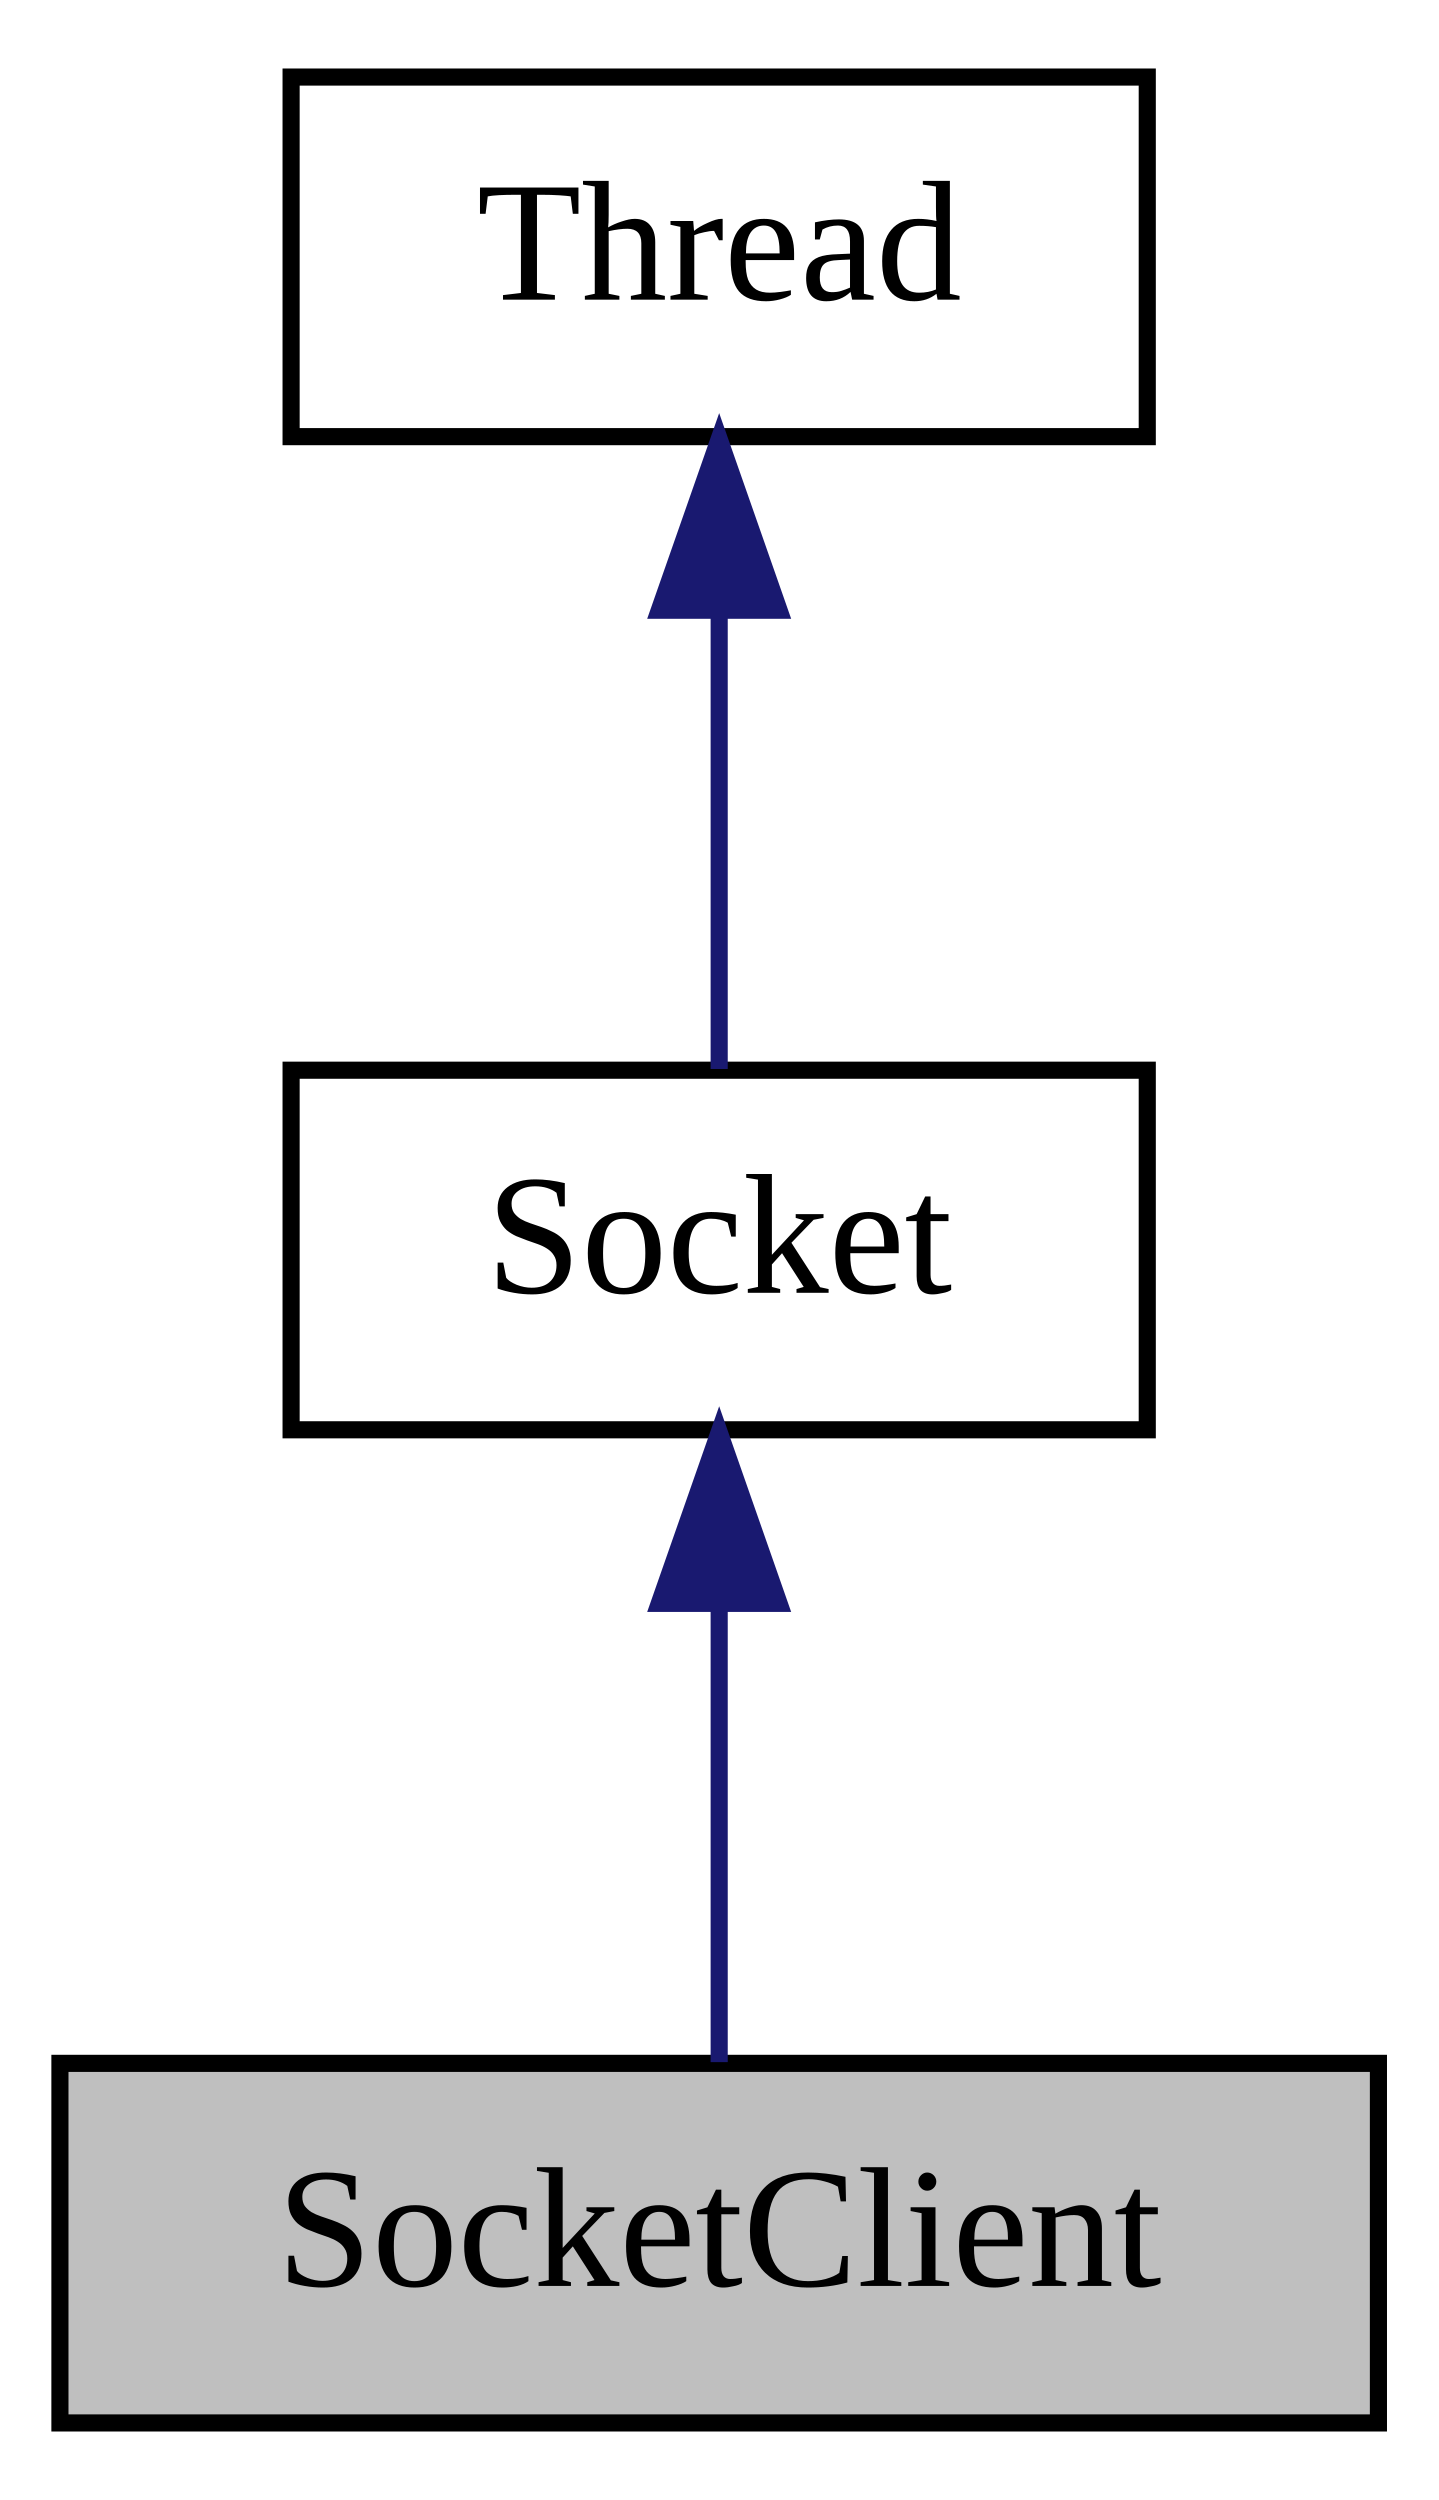
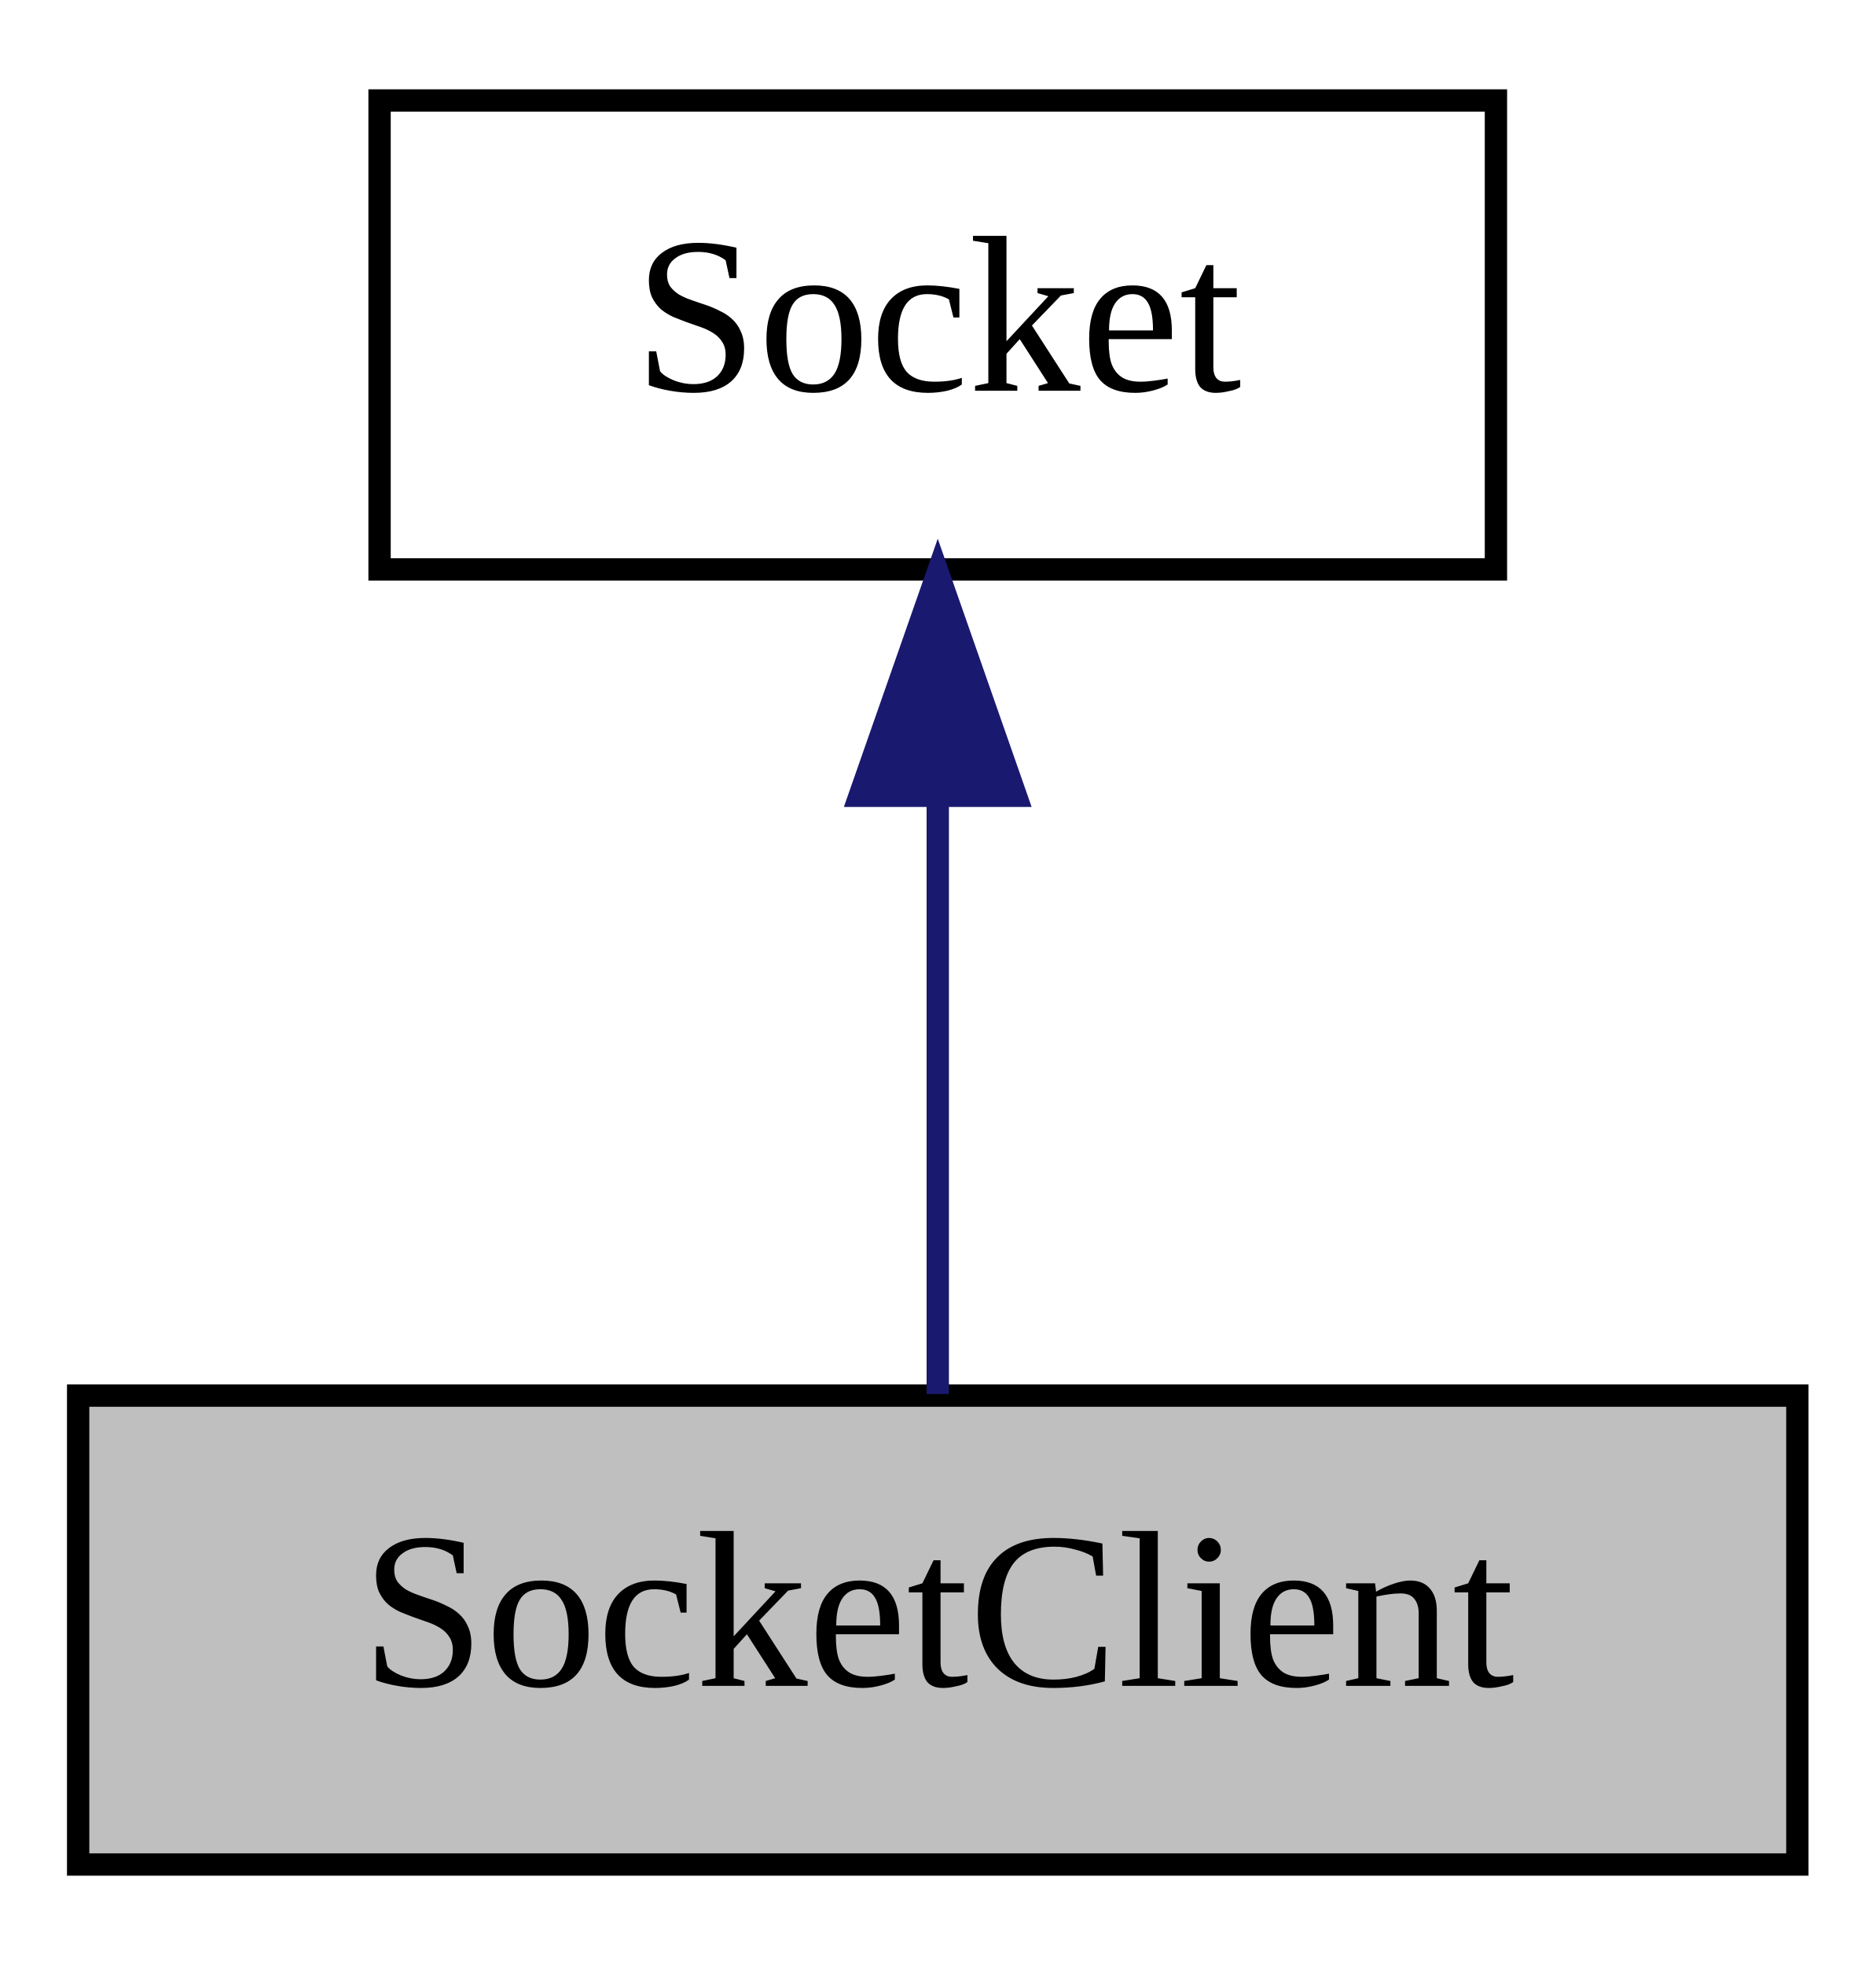
- <svg xmlns="http://www.w3.org/2000/svg" xmlns:xlink="http://www.w3.org/1999/xlink" width="84pt" height="146pt" viewBox="0.00 0.00 84.00 146.00">
-   <g id="graph1" class="graph" transform="scale(1 1) rotate(0) translate(4 142)">
-     <polygon fill="white" stroke="white" points="-4,5 -4,-142 81,-142 81,5 -4,5" />
+ <svg xmlns="http://www.w3.org/2000/svg" xmlns:xlink="http://www.w3.org/1999/xlink" width="84pt" height="88pt" viewBox="0.00 0.00 84.00 88.00">
+   <g id="graph1" class="graph" transform="scale(1 1) rotate(0) translate(4 84)">
+     <polygon fill="white" stroke="white" points="-4,5 -4,-84 81,-84 81,5 -4,5" />
    <g id="node1" class="node">
      <polygon fill="#bfbfbf" stroke="black" points="-0.5,-0.5 -0.5,-21.5 76.5,-21.5 76.5,-0.5 -0.5,-0.5" />
      <text text-anchor="middle" x="38" y="-8.5" font-family="FreeSans.ttf" font-size="10.00">SocketClient</text>
    </g>
    <g id="node2" class="node">
      <a xlink:href="classSocket.xhtml" target="_top" xlink:title="Socket">
        <polygon fill="white" stroke="black" points="13,-58.5 13,-79.5 63,-79.5 63,-58.5 13,-58.5" />
        <text text-anchor="middle" x="38" y="-66.5" font-family="FreeSans.ttf" font-size="10.00">Socket</text>
      </a>
    </g>
    <g id="edge2" class="edge">
      <path fill="none" stroke="midnightblue" d="M38,-48.191C38,-39.168 38,-28.994 38,-21.571" />
      <polygon fill="midnightblue" stroke="midnightblue" points="34.5,-48.362 38,-58.362 41.5,-48.362 34.5,-48.362" />
    </g>
-     <g id="node4" class="node">
-       <a xlink:href="classThread.xhtml" target="_top" xlink:title="Thread">
-         <polygon fill="white" stroke="black" points="13,-116.5 13,-137.5 63,-137.5 63,-116.5 13,-116.5" />
-         <text text-anchor="middle" x="38" y="-124.5" font-family="FreeSans.ttf" font-size="10.00">Thread</text>
-       </a>
-     </g>
-     <g id="edge4" class="edge">
-       <path fill="none" stroke="midnightblue" d="M38,-106.191C38,-97.168 38,-86.994 38,-79.571" />
-       <polygon fill="midnightblue" stroke="midnightblue" points="34.5,-106.362 38,-116.362 41.5,-106.362 34.5,-106.362" />
-     </g>
  </g>
</svg>
